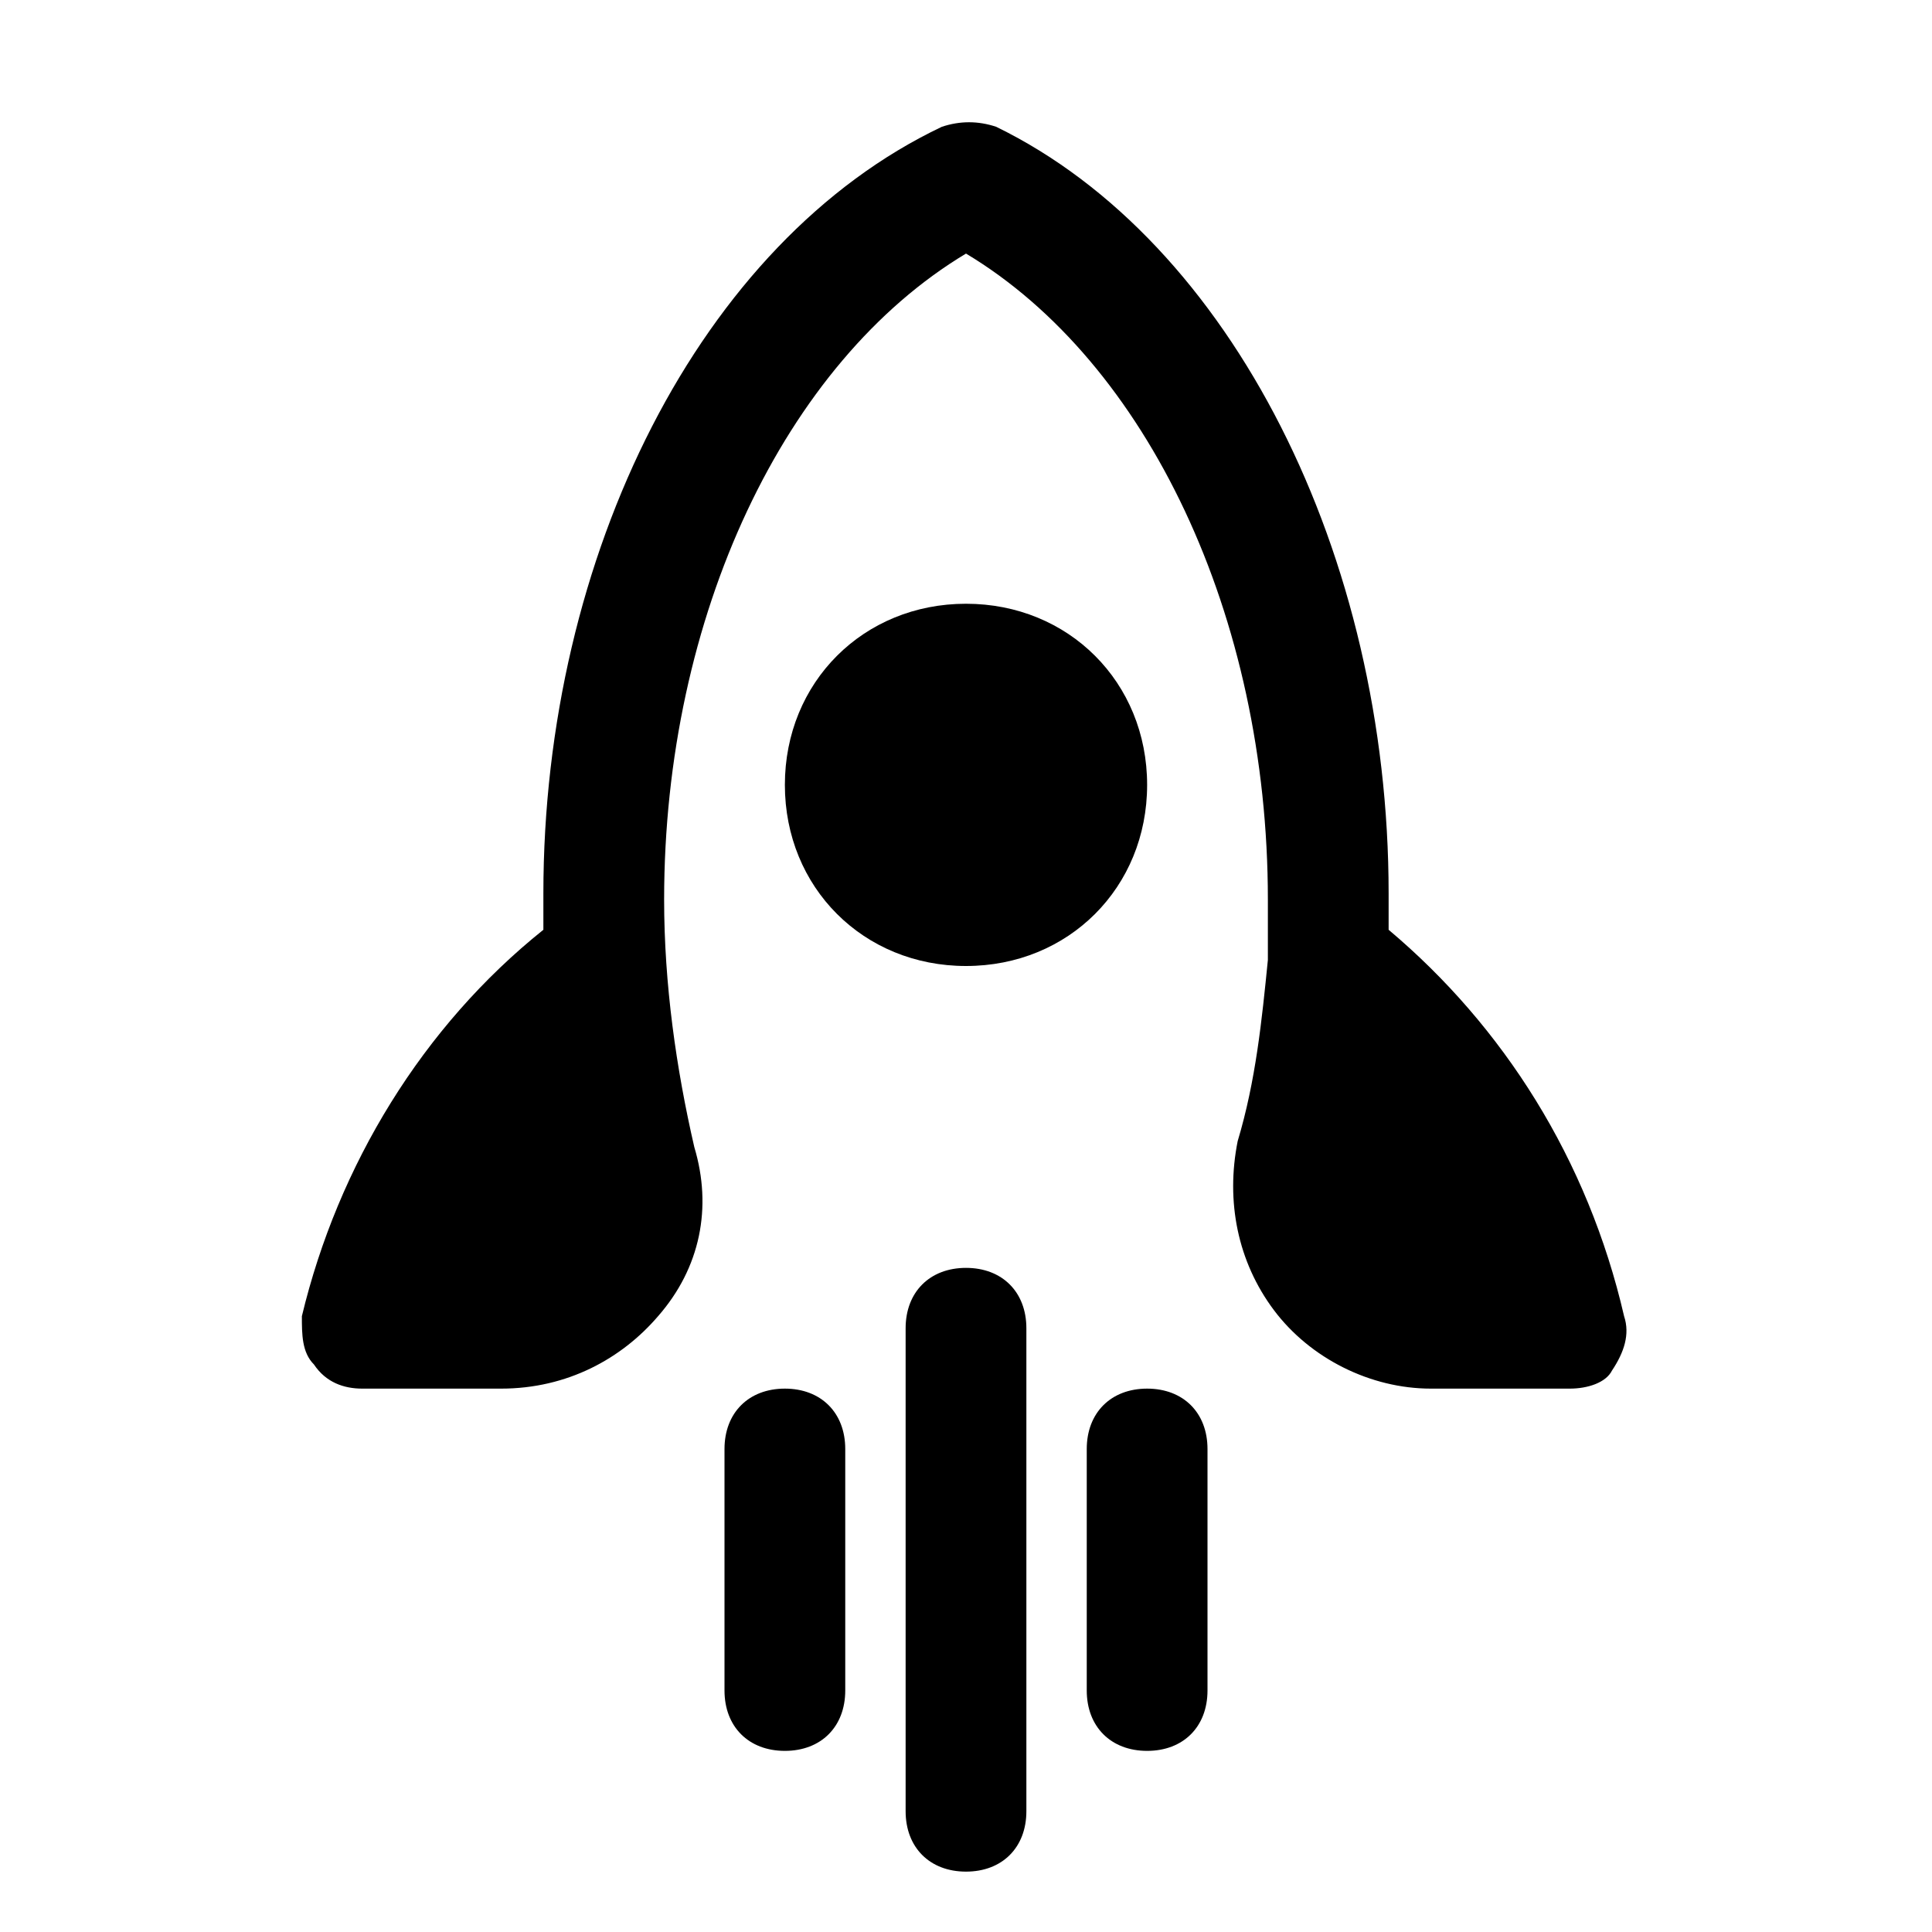
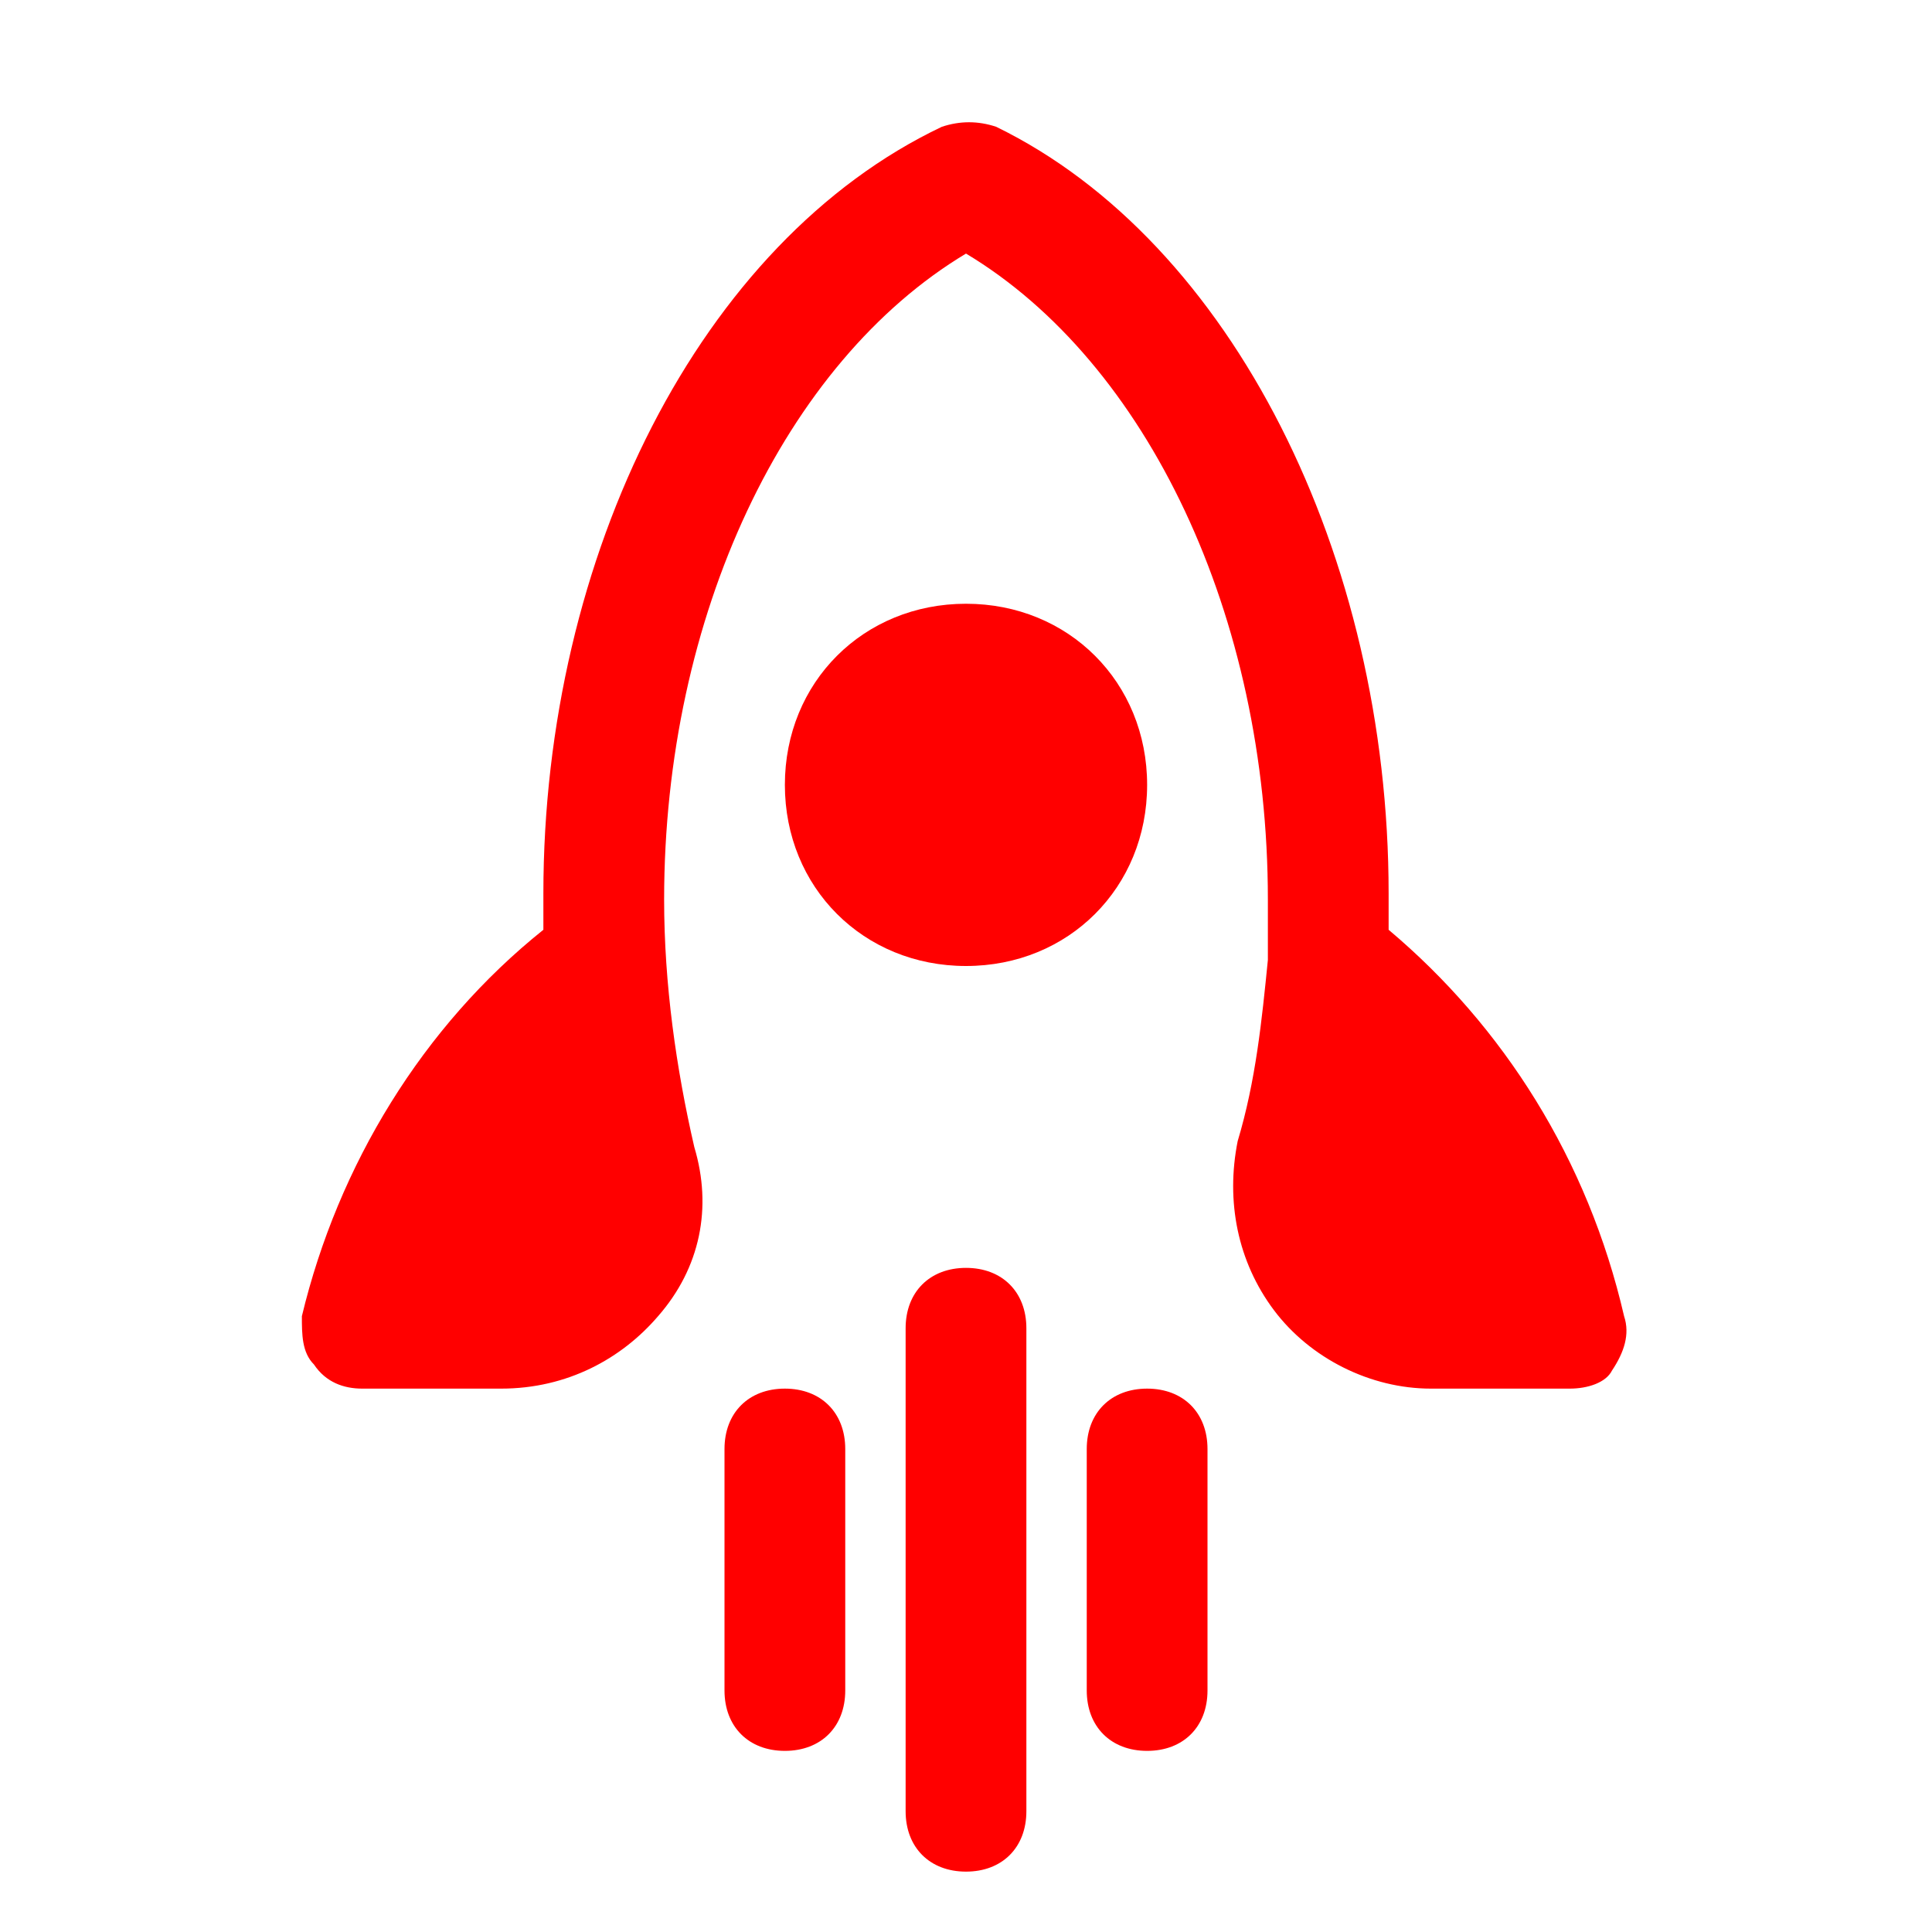
<svg xmlns="http://www.w3.org/2000/svg" id="Icons" style="enable-background:new 0 0 32 32;" version="1.1" viewBox="0 0 32 32" xml:space="preserve">
  <g>
-     <path d="M16,16c-1.7,0-3-1.3-3-3s1.3-3,3-3s3,1.3,3,3S17.7,16,16,16z" />
+     <path fill="red" d="M16,16c-1.7,0-3-1.3-3-3s1.3-3,3-3s3,1.3,3,3S17.7,16,16,16z" />
  </g>
  <g>
-     <path d="M26,23h-2.3c-1,0-2-0.5-2.6-1.3c-0.6-0.8-0.8-1.8-0.6-2.8c0.3-1,0.4-2,0.5-3c0,0,0-0.1,0-0.1c0-0.3,0-0.6,0-0.9   c0-4.7-2-8.9-5-10.7c-3,1.8-5,6-5,10.7c0,1.4,0.2,2.8,0.5,4.1c0.3,1,0.1,2-0.6,2.8C10.3,22.5,9.4,23,8.3,23H6   c-0.3,0-0.6-0.1-0.8-0.4C5,22.4,5,22.1,5,21.8C5.6,19.3,7,17,9,15.4c0-0.2,0-0.4,0-0.6C9,9.2,11.6,4,15.6,2.1   c0.3-0.1,0.6-0.1,0.9,0C20.4,4,23,9.2,23,14.8c0,0.2,0,0.4,0,0.6c1.9,1.6,3.3,3.8,3.9,6.4c0.1,0.3,0,0.6-0.2,0.9   C26.6,22.9,26.3,23,26,23z" />
+     <path fill="red" d="M26,23h-2.3c-1,0-2-0.5-2.6-1.3c-0.6-0.8-0.8-1.8-0.6-2.8c0.3-1,0.4-2,0.5-3c0,0,0-0.1,0-0.1c0-0.3,0-0.6,0-0.9   c0-4.7-2-8.9-5-10.7c-3,1.8-5,6-5,10.7c0,1.4,0.2,2.8,0.5,4.1c0.3,1,0.1,2-0.6,2.8C10.3,22.5,9.4,23,8.3,23H6   c-0.3,0-0.6-0.1-0.8-0.4C5,22.4,5,22.1,5,21.8C5.6,19.3,7,17,9,15.4c0-0.2,0-0.4,0-0.6C9,9.2,11.6,4,15.6,2.1   c0.3-0.1,0.6-0.1,0.9,0C20.4,4,23,9.2,23,14.8c0,0.2,0,0.4,0,0.6c1.9,1.6,3.3,3.8,3.9,6.4c0.1,0.3,0,0.6-0.2,0.9   C26.6,22.9,26.3,23,26,23z" />
  </g>
  <g>
-     <path d="M16,31c-0.6,0-1-0.4-1-1v-8c0-0.6,0.4-1,1-1s1,0.4,1,1v8C17,30.6,16.6,31,16,31z" />
+     <path fill="red" d="M16,31c-0.6,0-1-0.4-1-1v-8c0-0.6,0.4-1,1-1s1,0.4,1,1v8C17,30.6,16.6,31,16,31z" />
  </g>
  <g>
-     <path d="M13,29c-0.6,0-1-0.4-1-1v-4c0-0.6,0.4-1,1-1s1,0.4,1,1v4C14,28.6,13.6,29,13,29z" />
+     <path fill="red" d="M13,29c-0.6,0-1-0.4-1-1v-4c0-0.6,0.4-1,1-1s1,0.4,1,1v4C14,28.6,13.6,29,13,29z" />
  </g>
  <g>
-     <path d="M19,29c-0.6,0-1-0.4-1-1v-4c0-0.6,0.4-1,1-1s1,0.4,1,1v4C20,28.6,19.6,29,19,29z" />
+     <path fill="red" d="M19,29c-0.6,0-1-0.4-1-1v-4c0-0.6,0.4-1,1-1s1,0.4,1,1v4C20,28.6,19.6,29,19,29z" />
  </g>
</svg>
